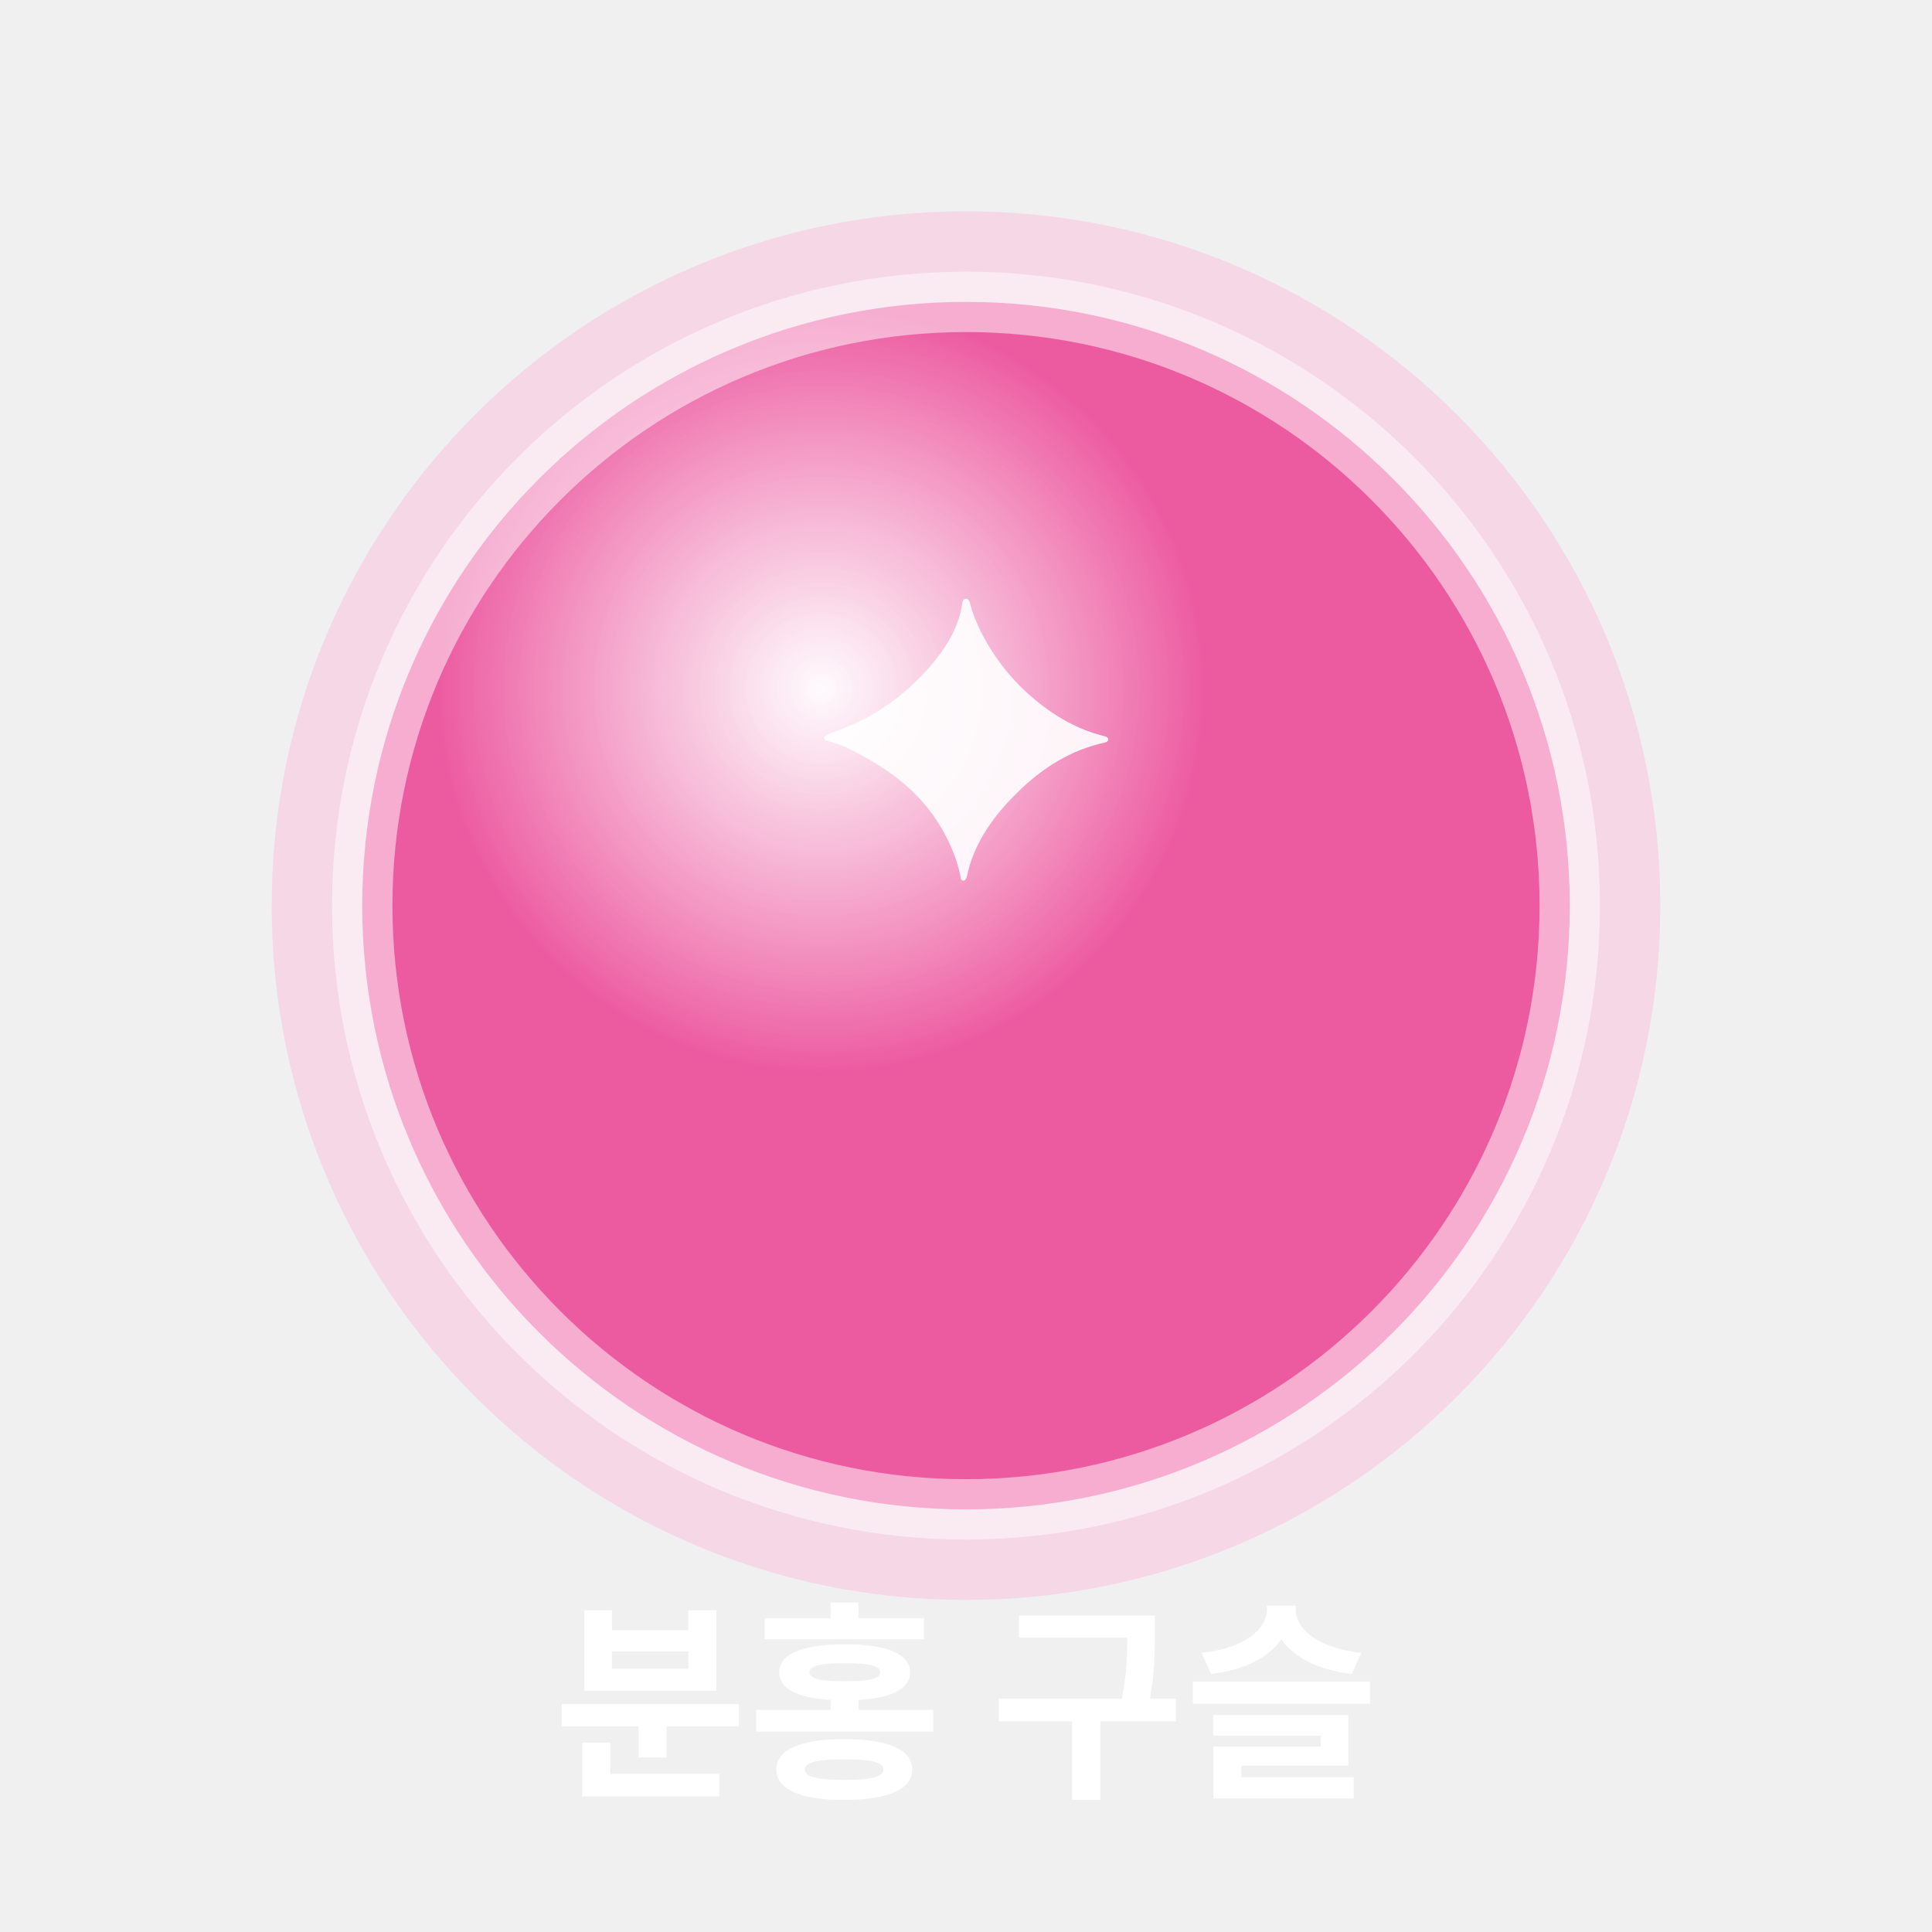
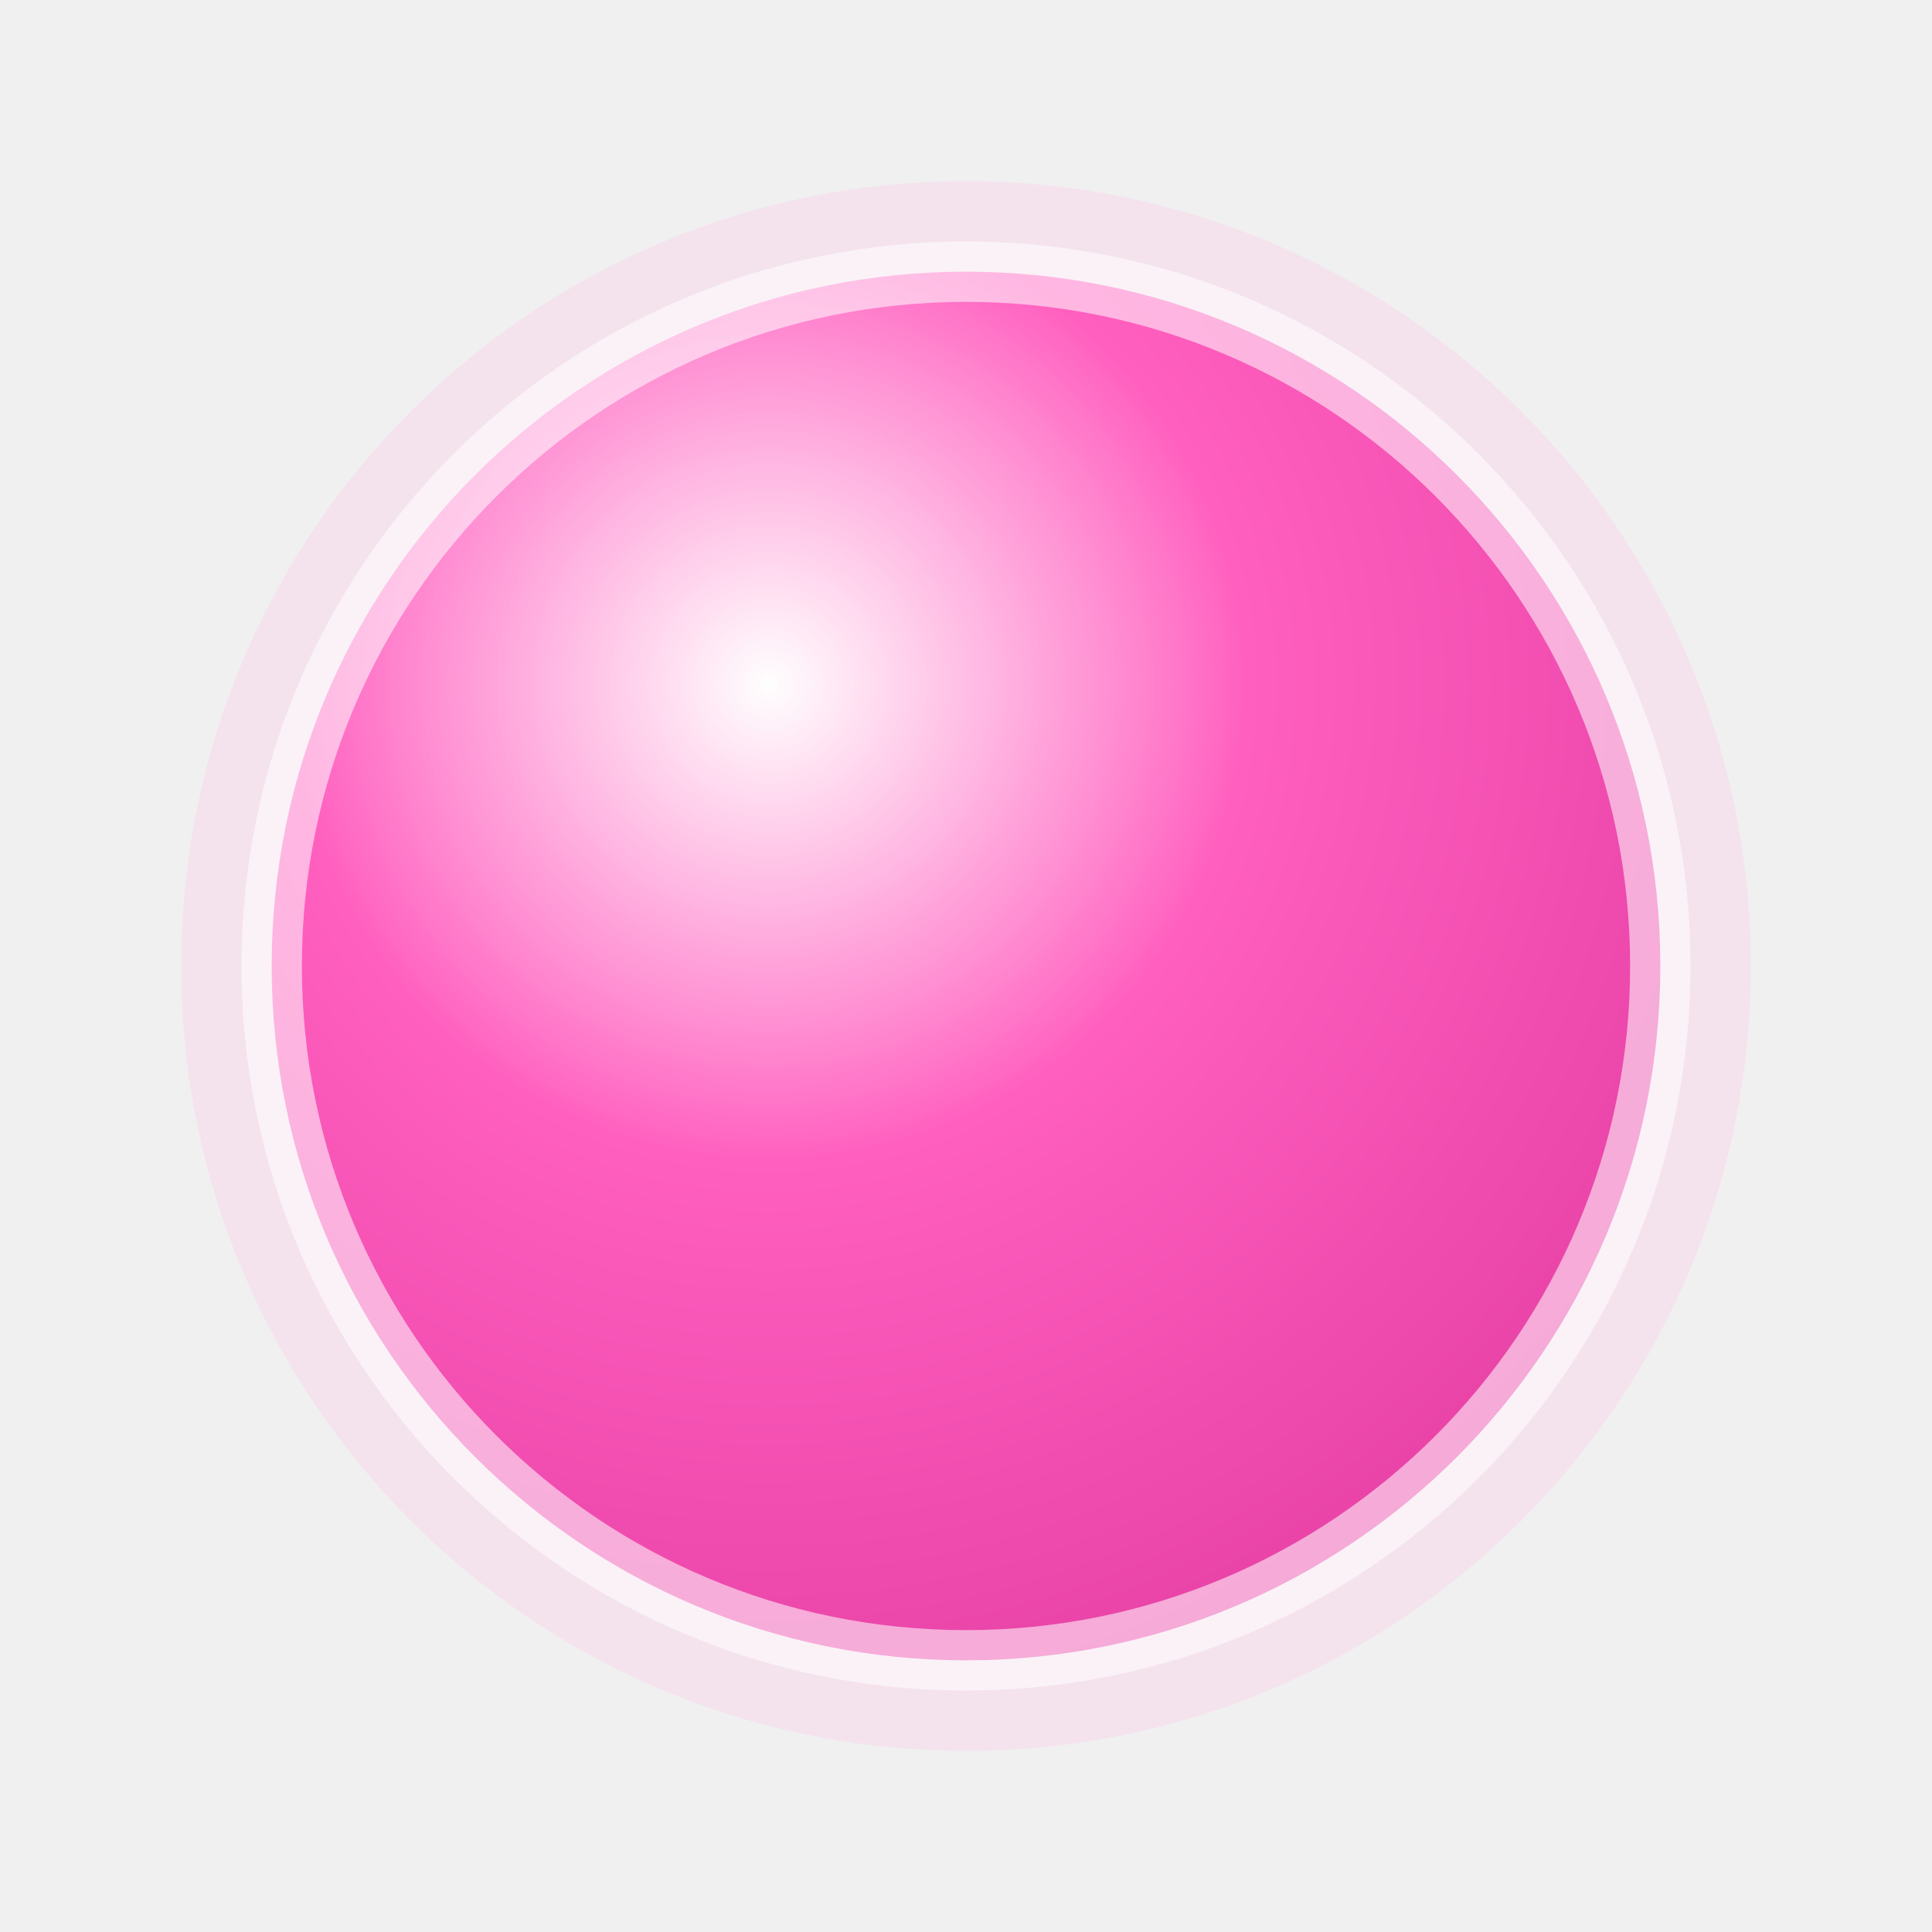
<svg xmlns="http://www.w3.org/2000/svg" width="128" height="128" viewBox="0 0 128 128">
  <defs>
-     <radialGradient id="r" cx="0.38" cy="0.32" r="0.8">
-       <stop offset="0" stop-color="#ffffff" stop-opacity="0.9" />
-       <stop offset="0.4" stop-color="#ec5aa0" />
-       <stop offset="1" stop-color="#ec5aa0" />
+     <radialGradient id="r" cx="0.36" cy="0.30" r="0.85">
+       <stop offset="0" stop-color="#ffffff" stop-opacity="0.95" />
+       <stop offset="0.4" stop-color="#ff5fbf" />
+       <stop offset="1" stop-color="#e23aa0" />
    </radialGradient>
  </defs>
-   <circle cx="64" cy="60" r="46" fill="#ffa8d4" fill-opacity="0.35" />
-   <circle cx="64" cy="60" r="40" fill="url(#r)" stroke="#ffffff" stroke-opacity="0.5" stroke-width="4" />
-   <text x="64" y="58" font-size="26" text-anchor="middle" fill="#ffffff" fill-opacity="0.9">✦</text>
-   <text x="64" y="118" font-size="14" font-weight="700" fill="#ffffff" text-anchor="middle" font-family="'Apple SD Gothic Neo','Malgun Gothic','Noto Sans KR',sans-serif">분홍 구슬</text>
+   <circle cx="64" cy="64" r="52" fill="#ffc4e8" fill-opacity="0.30" />
+   <circle cx="64" cy="64" r="46" fill="url(#r)" stroke="#fff" stroke-opacity="0.55" stroke-width="4" />
</svg>
